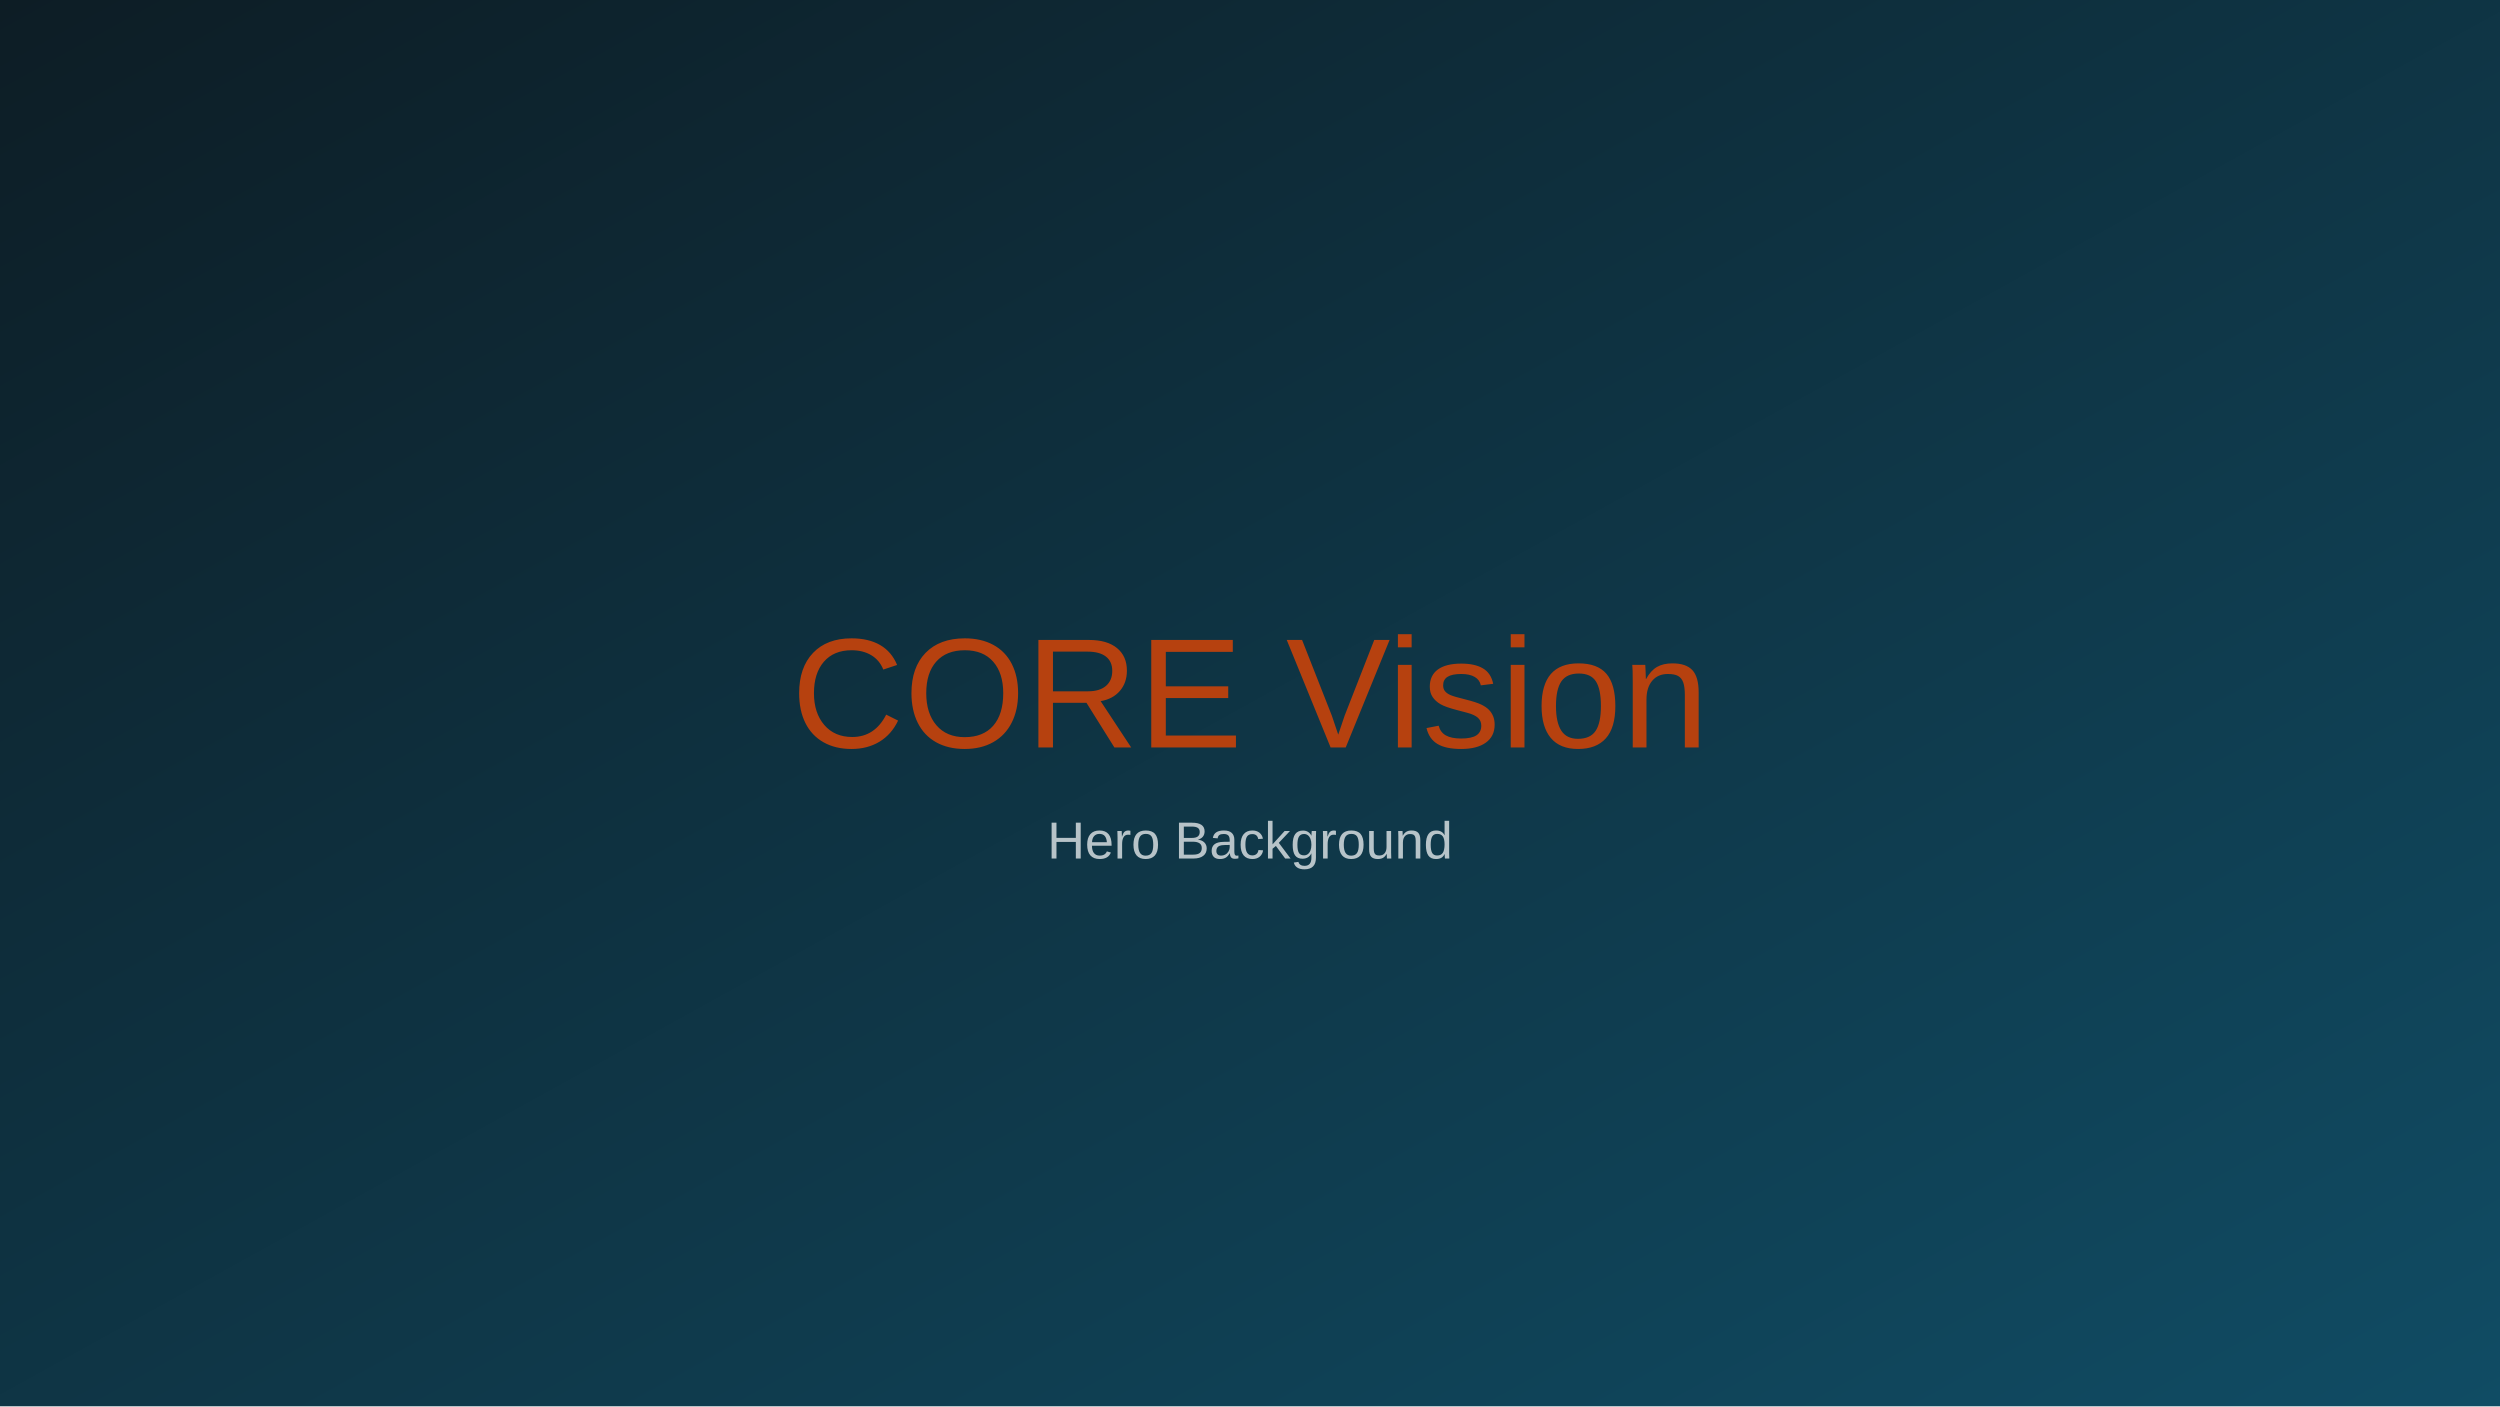
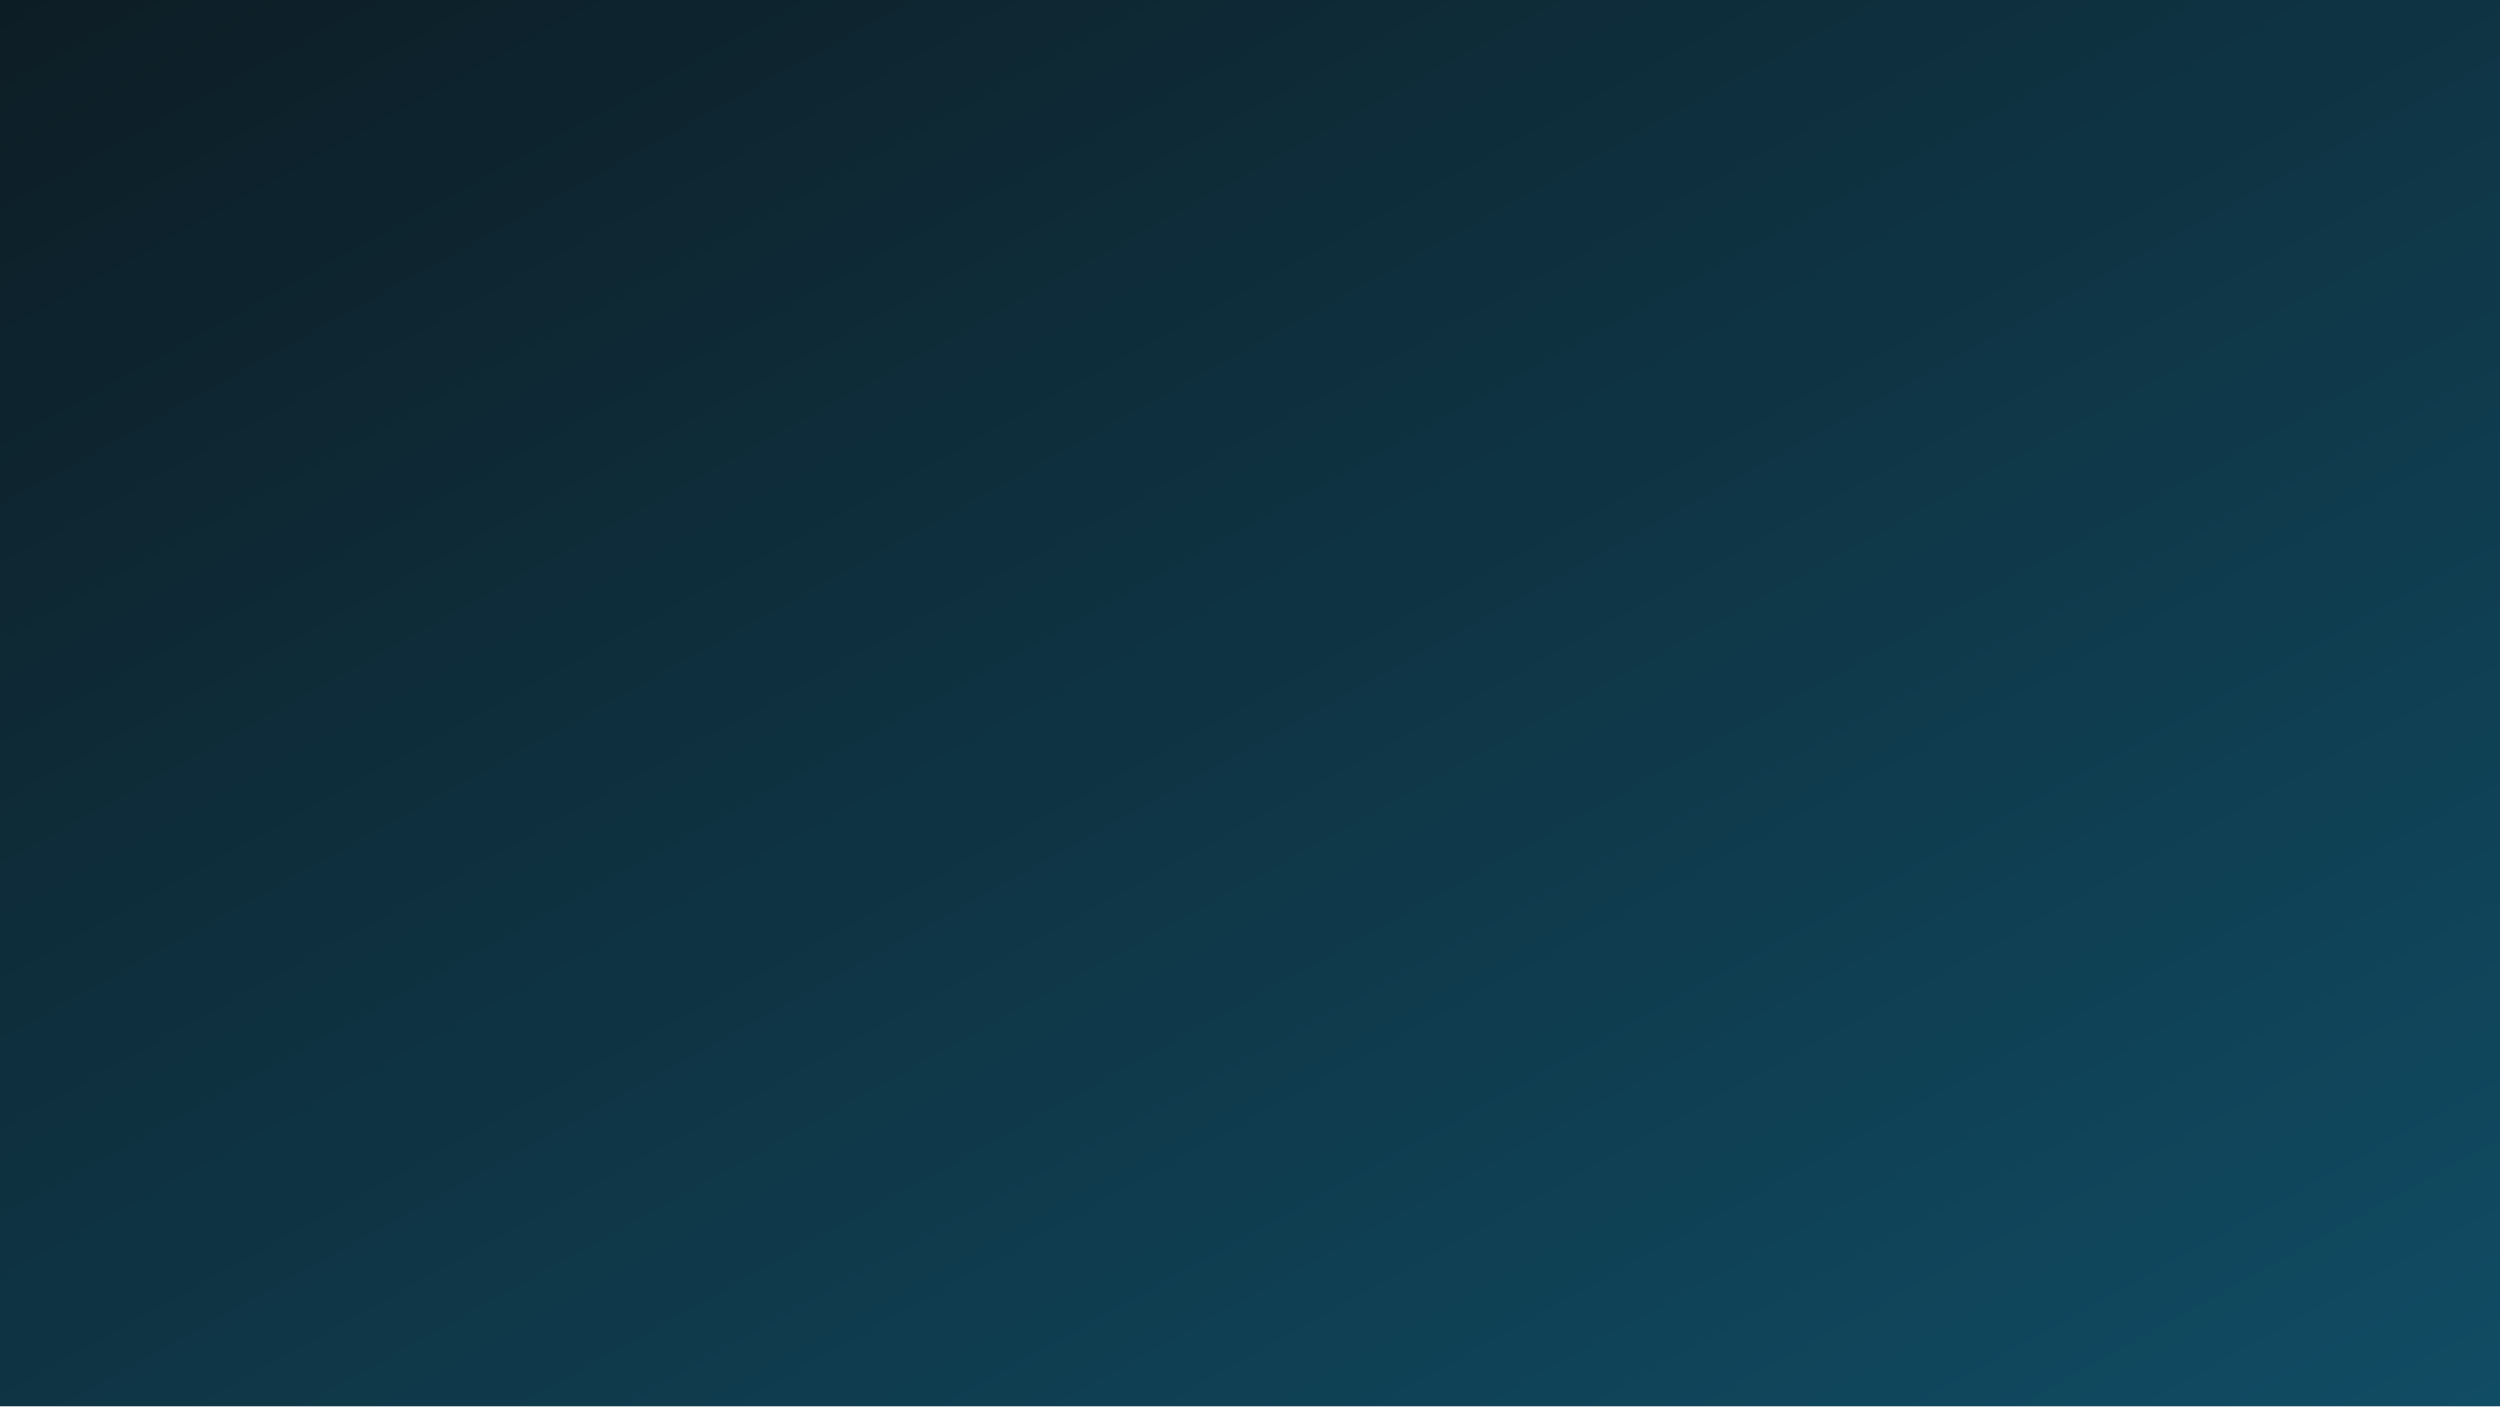
<svg xmlns="http://www.w3.org/2000/svg" width="1920" height="1080">
  <defs>
    <linearGradient id="grad1" x1="0%" y1="0%" x2="100%" y2="100%">
      <stop offset="0%" style="stop-color:#0d1d25;stop-opacity:1" />
      <stop offset="100%" style="stop-color:#104c64;stop-opacity:1" />
    </linearGradient>
  </defs>
  <rect width="1920" height="1080" fill="url(#grad1)" />
-   <text x="50%" y="50%" font-family="Arial, sans-serif" font-size="120" fill="#b6410f" text-anchor="middle" dominant-baseline="middle">CORE Vision</text>
-   <text x="50%" y="60%" font-family="Arial, sans-serif" font-size="40" fill="#fff" text-anchor="middle" dominant-baseline="middle" opacity="0.7">Hero Background</text>
</svg>
